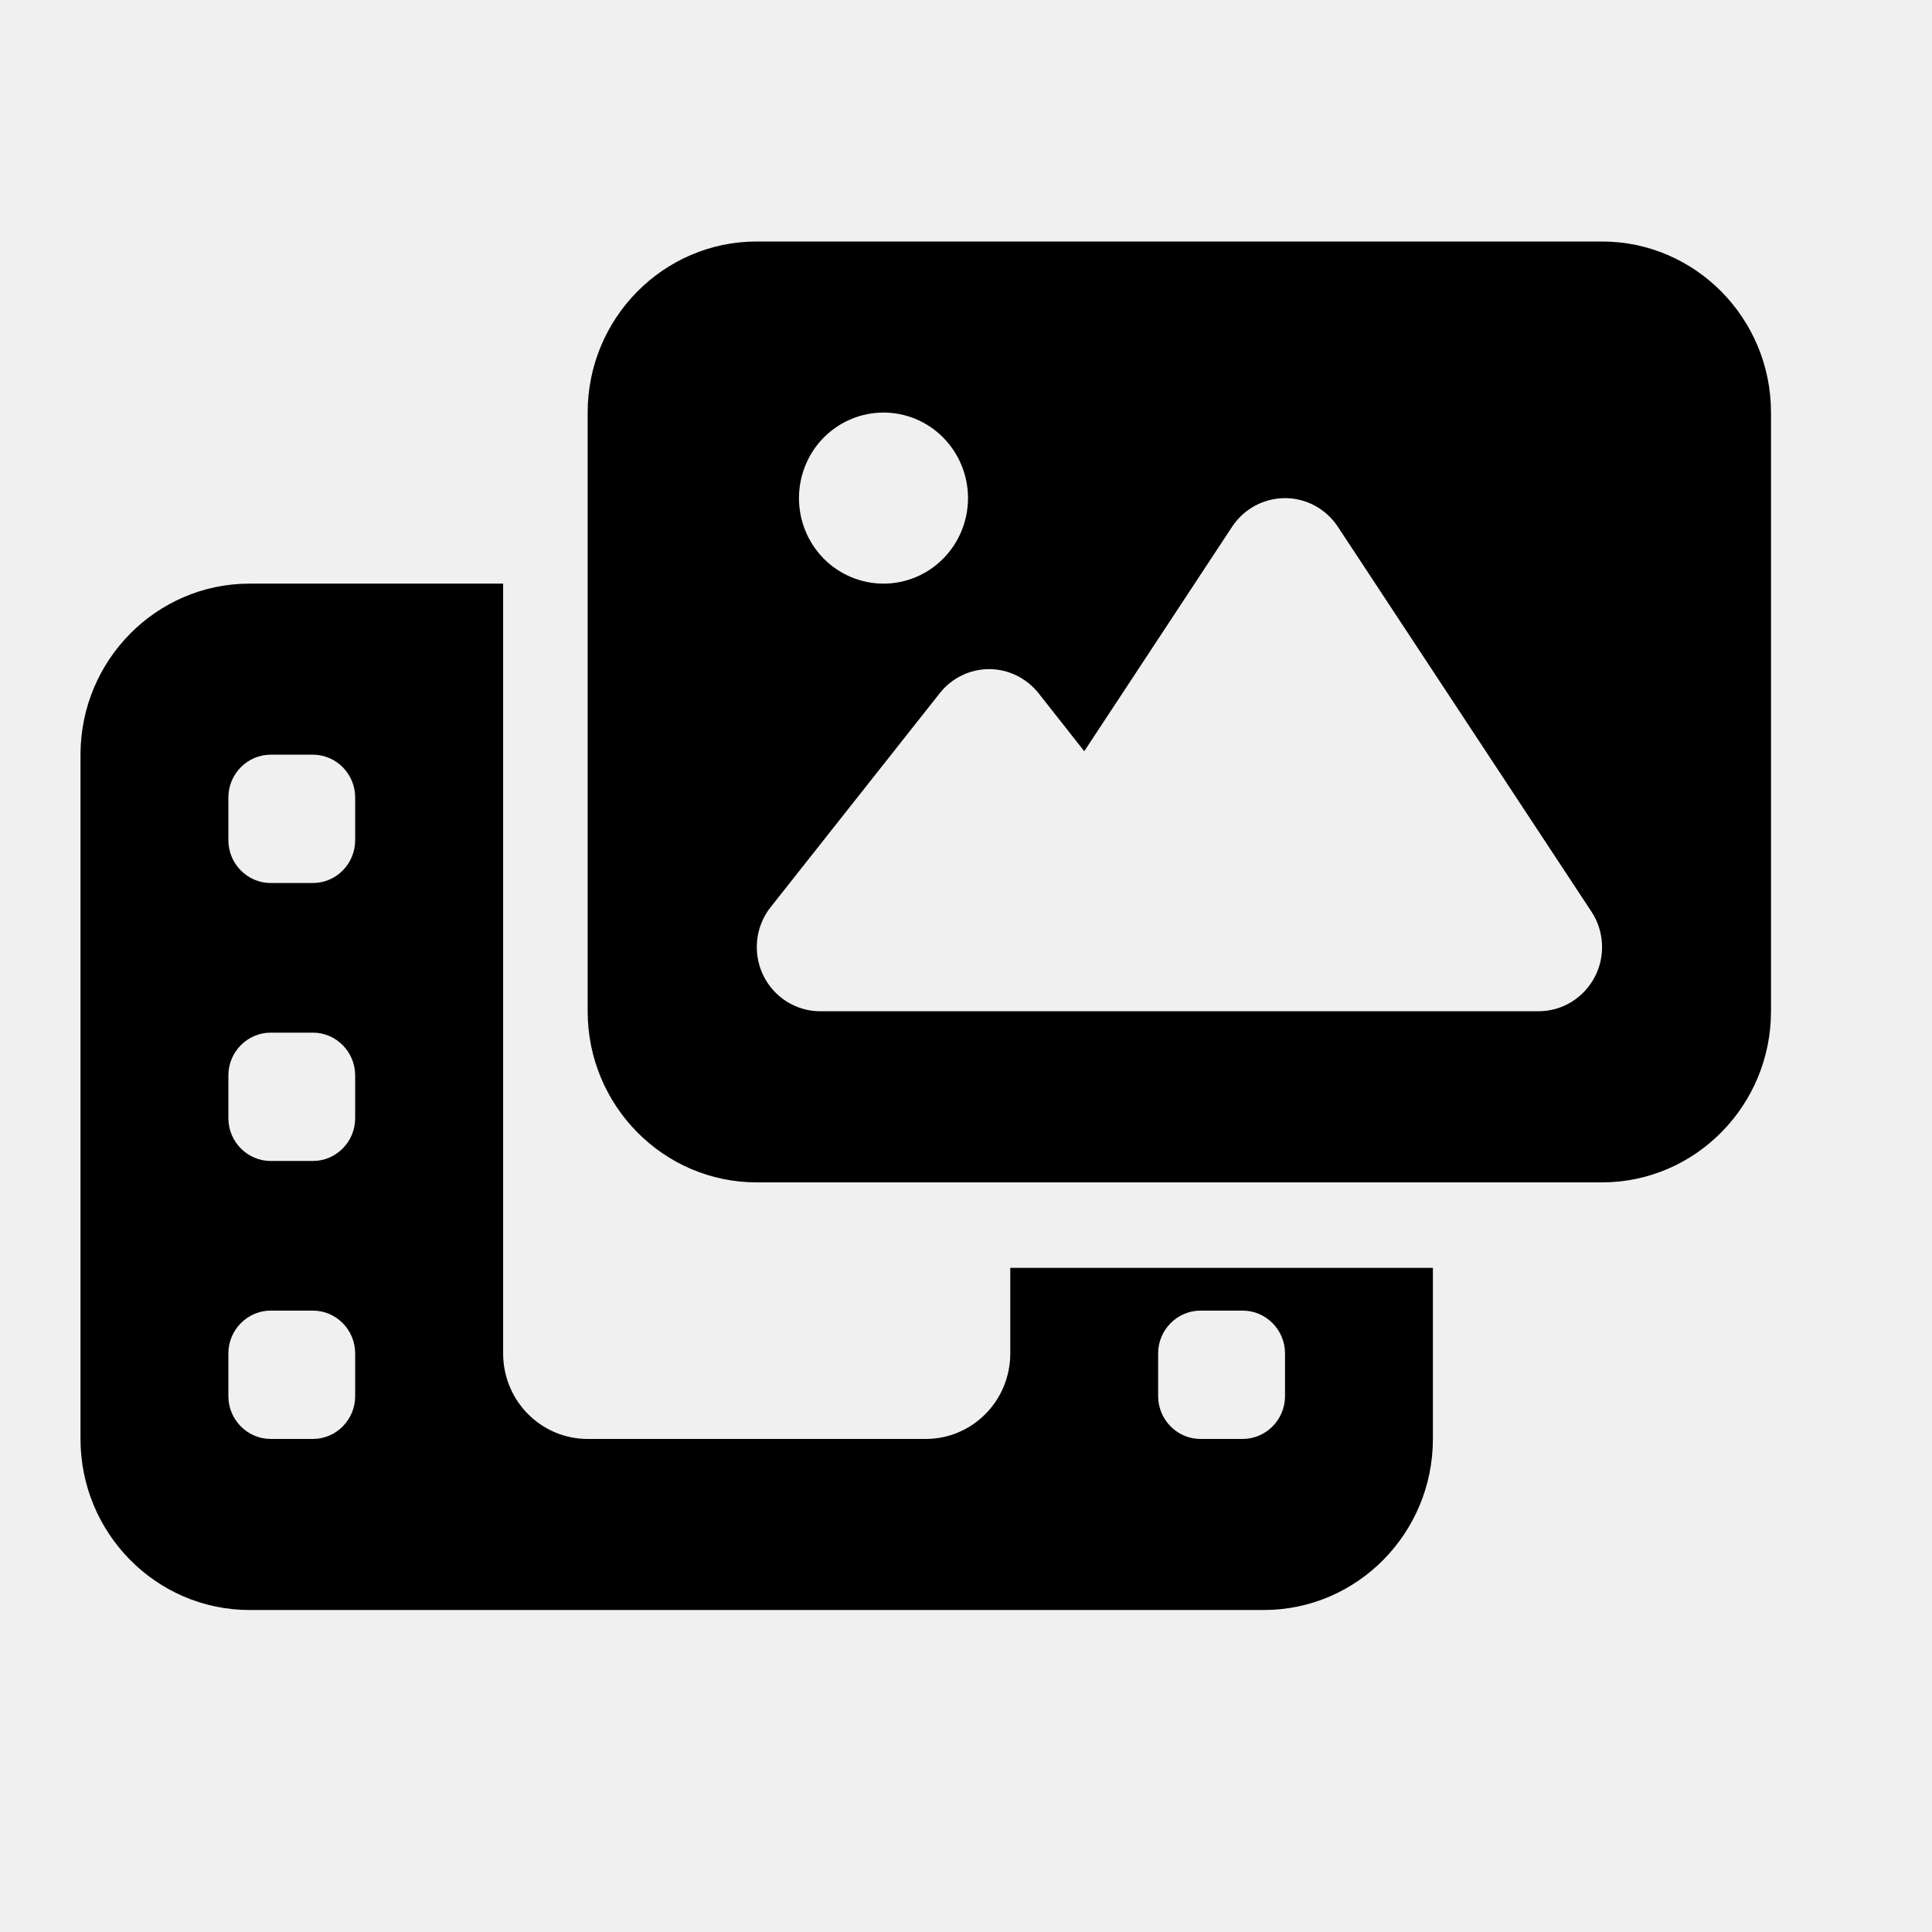
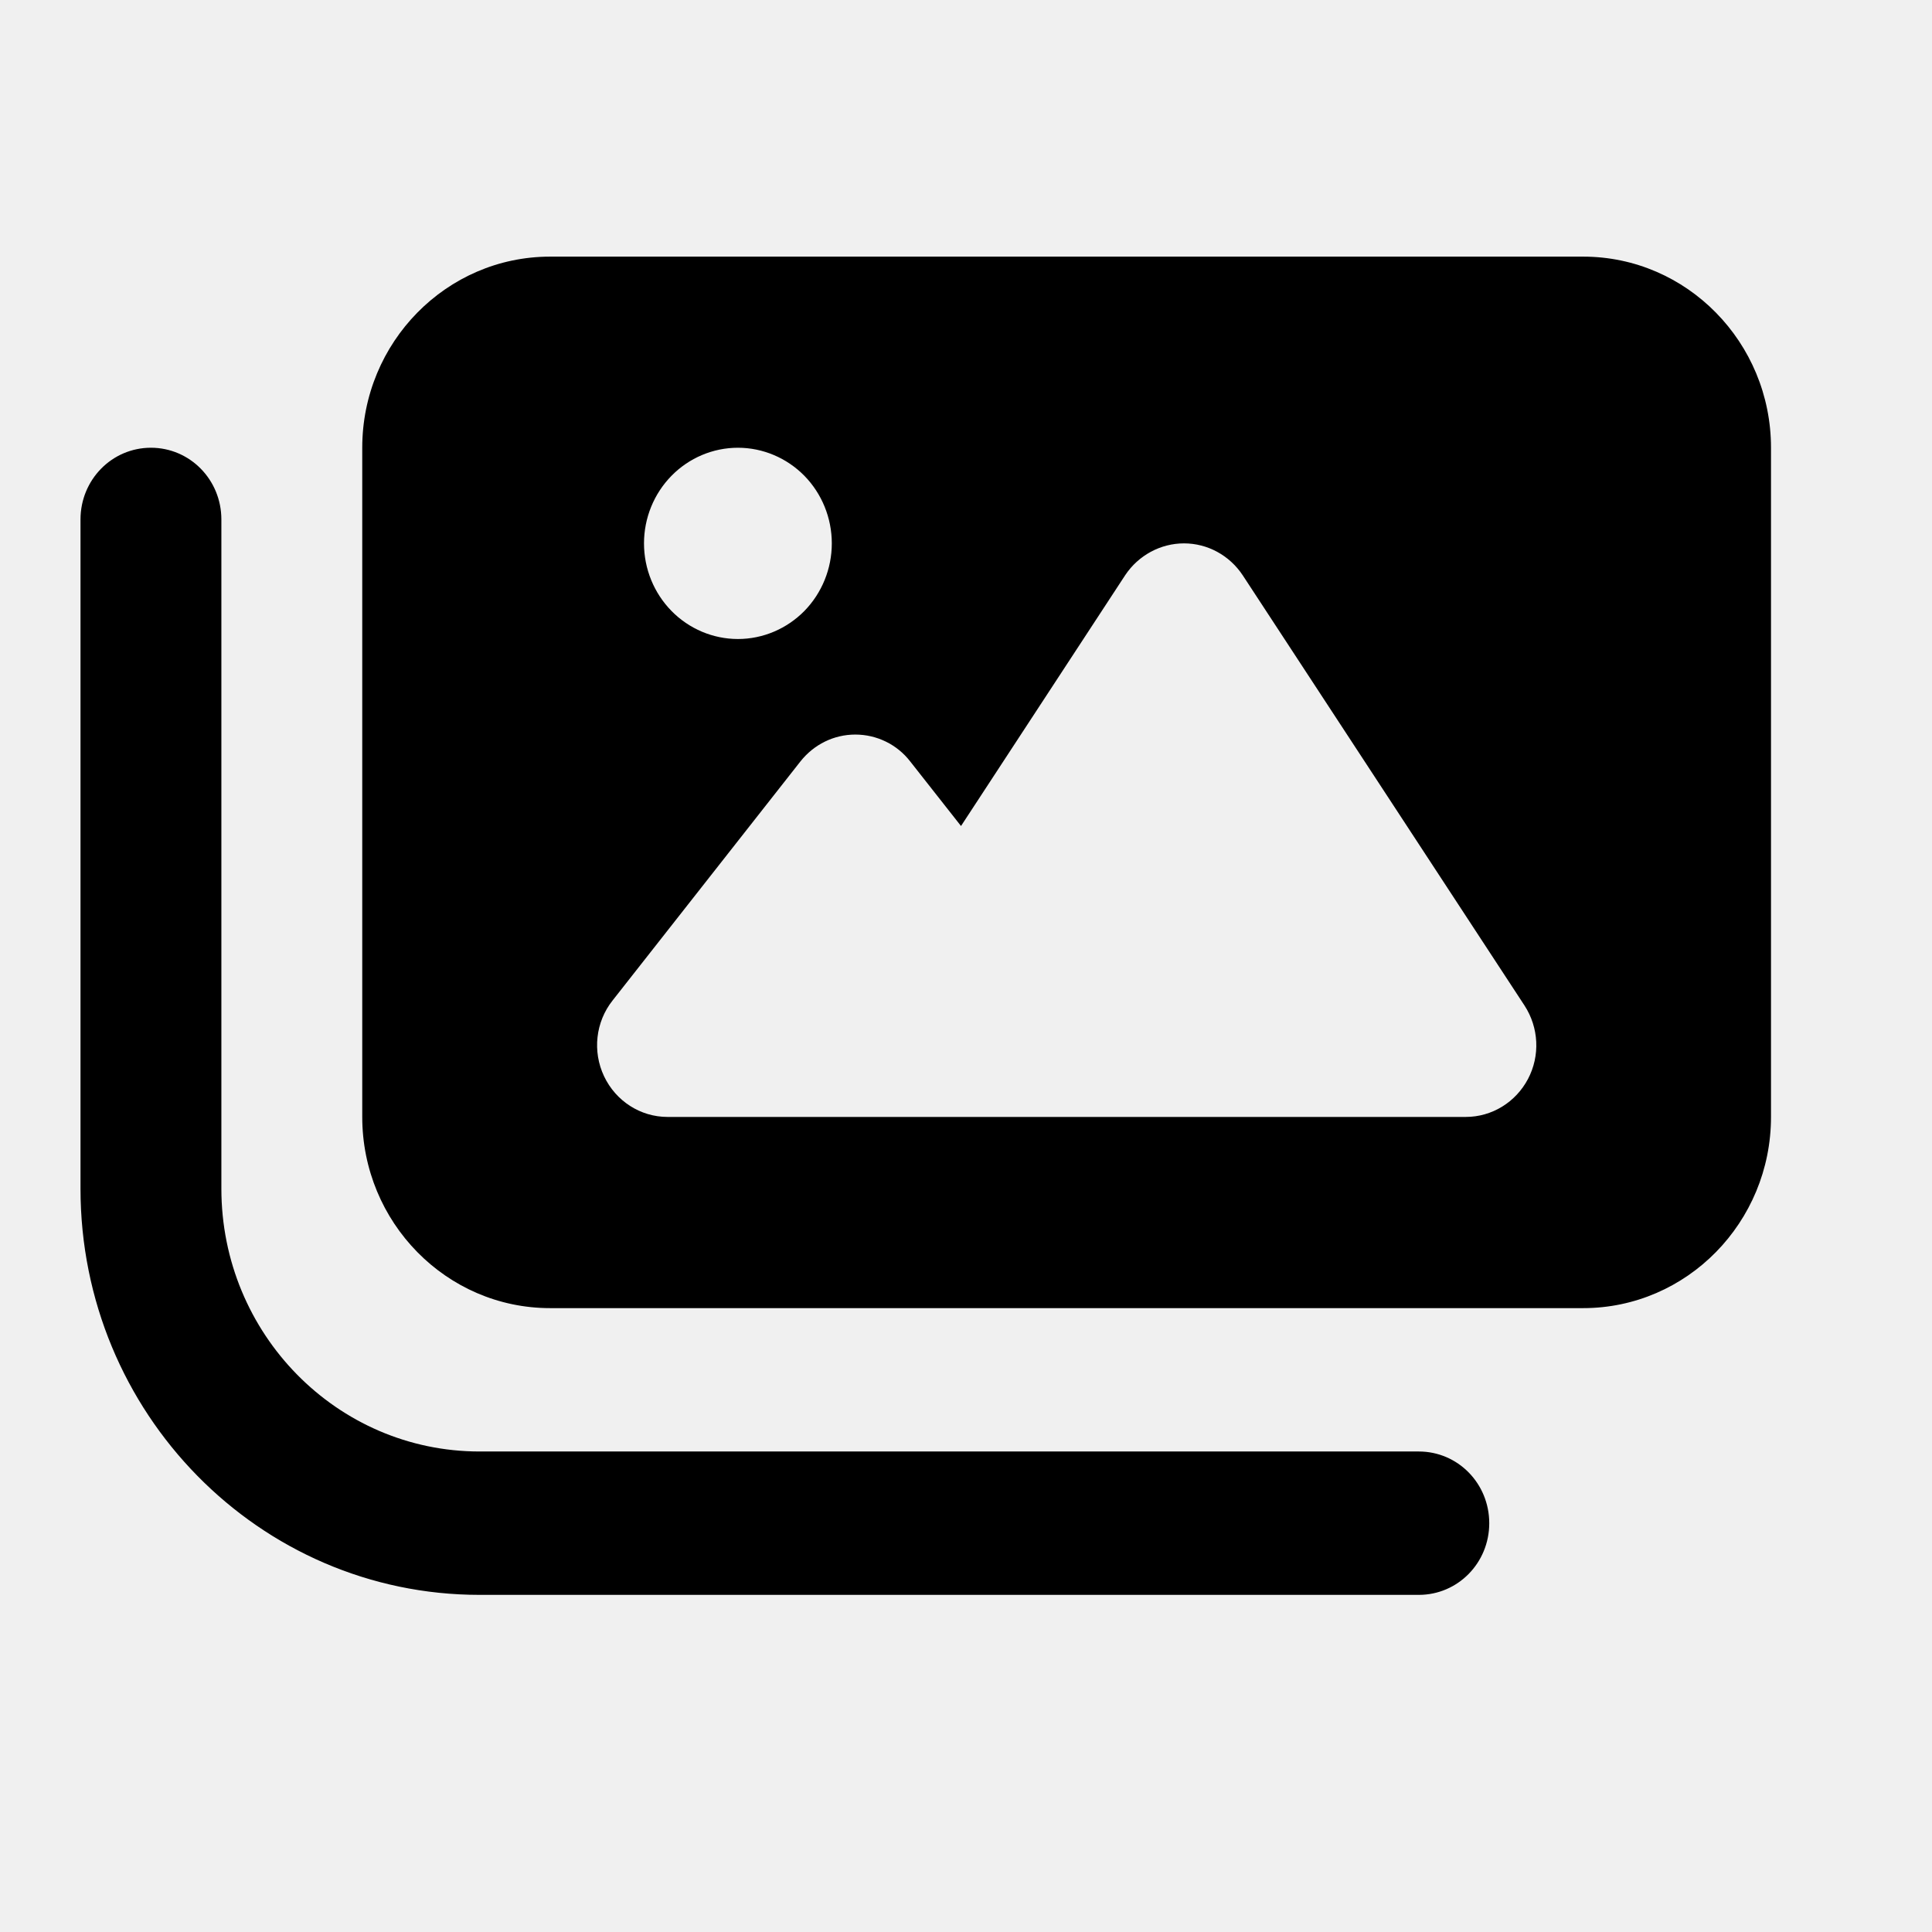
<svg xmlns="http://www.w3.org/2000/svg" width="24" height="24" viewBox="0 0 24 24">
-   <g clip-path="url(#clip0_87_29)">
-     <path d="M9.4 3H19.9C21.058 3 22 3.953 22 5.125V12.562C22 13.735 21.058 14.688 19.9 14.688H9.4C8.242 14.688 7.3 13.735 7.3 12.562V5.125C7.3 3.953 8.242 3 9.4 3ZM16.619 6.543C16.471 6.32 16.225 6.188 15.963 6.188C15.7 6.188 15.454 6.32 15.306 6.543L13.469 9.332L12.901 8.611C12.75 8.422 12.524 8.312 12.287 8.312C12.051 8.312 11.822 8.422 11.674 8.611L9.574 11.268C9.384 11.507 9.348 11.835 9.479 12.111C9.61 12.386 9.886 12.562 10.188 12.562H12.812H14.387H19.113C19.404 12.562 19.67 12.4 19.808 12.141C19.946 11.882 19.93 11.566 19.769 11.324L16.619 6.543ZM12.025 6.188C12.025 5.906 11.914 5.635 11.717 5.436C11.521 5.237 11.254 5.125 10.975 5.125C10.697 5.125 10.43 5.237 10.232 5.436C10.036 5.635 9.925 5.906 9.925 6.188C9.925 6.469 10.036 6.74 10.232 6.939C10.43 7.138 10.697 7.25 10.975 7.25C11.254 7.25 11.521 7.138 11.717 6.939C11.914 6.74 12.025 6.469 12.025 6.188ZM3.1 7.25H6.25V15.75V16.812C6.25 17.4 6.719 17.875 7.3 17.875H11.5C12.081 17.875 12.55 17.4 12.55 16.812V15.75H17.8V17.875C17.8 19.047 16.858 20 15.7 20H3.1C1.942 20 1 19.047 1 17.875V9.375C1 8.203 1.942 7.25 3.1 7.25ZM3.362 9.375C3.074 9.375 2.837 9.614 2.837 9.906V10.438C2.837 10.73 3.074 10.969 3.362 10.969H3.888C4.176 10.969 4.412 10.73 4.412 10.438V9.906C4.412 9.614 4.176 9.375 3.888 9.375H3.362ZM3.362 12.828C3.074 12.828 2.837 13.067 2.837 13.359V13.891C2.837 14.183 3.074 14.422 3.362 14.422H3.888C4.176 14.422 4.412 14.183 4.412 13.891V13.359C4.412 13.067 4.176 12.828 3.888 12.828H3.362ZM3.362 16.281C3.074 16.281 2.837 16.52 2.837 16.812V17.344C2.837 17.636 3.074 17.875 3.362 17.875H3.888C4.176 17.875 4.412 17.636 4.412 17.344V16.812C4.412 16.52 4.176 16.281 3.888 16.281H3.362ZM14.387 16.812V17.344C14.387 17.636 14.624 17.875 14.912 17.875H15.438C15.726 17.875 15.963 17.636 15.963 17.344V16.812C15.963 16.52 15.726 16.281 15.438 16.281H14.912C14.624 16.281 14.387 16.52 14.387 16.812Z" />
-   </g>
-   <defs>
-     <clipPath id="clip0_87_29">
-       <rect width="21" height="17" fill="white" transform="translate(1 3)" />
-     </clipPath>
-   </defs>
+   <path d="M6.833 3.188C5.546 3.188 4.5 4.253 4.5 5.562V13.875C4.5 15.185 5.546 16.25 6.833 16.25H19.667C20.954 16.25 22 15.185 22 13.875V5.562C22 4.253 20.954 3.188 19.667 3.188H6.833ZM15.438 7.147L18.938 12.491C19.116 12.765 19.134 13.114 18.981 13.404C18.828 13.693 18.533 13.875 18.208 13.875H12.958H11.208H8.292C7.956 13.875 7.65 13.678 7.504 13.37C7.358 13.062 7.398 12.695 7.61 12.428L9.943 9.459C10.111 9.247 10.359 9.125 10.625 9.125C10.891 9.125 11.143 9.247 11.307 9.459L11.938 10.261L13.979 7.143C14.143 6.898 14.417 6.75 14.708 6.75C15 6.75 15.273 6.898 15.438 7.147ZM8 6.75C8 6.435 8.123 6.133 8.342 5.91C8.56 5.688 8.857 5.562 9.167 5.562C9.476 5.562 9.773 5.688 9.992 5.91C10.21 6.133 10.333 6.435 10.333 6.75C10.333 7.065 10.21 7.367 9.992 7.59C9.773 7.812 9.476 7.938 9.167 7.938C8.857 7.938 8.56 7.812 8.342 7.59C8.123 7.367 8 7.065 8 6.75ZM2.75 6.453C2.75 5.96 2.36 5.562 1.875 5.562C1.39 5.562 1 5.96 1 6.453V14.766C1 17.552 3.22 19.812 5.958 19.812H17.625C18.11 19.812 18.5 19.415 18.5 18.922C18.5 18.428 18.11 18.031 17.625 18.031H5.958C4.186 18.031 2.75 16.569 2.75 14.766V6.453Z" />
</svg>
